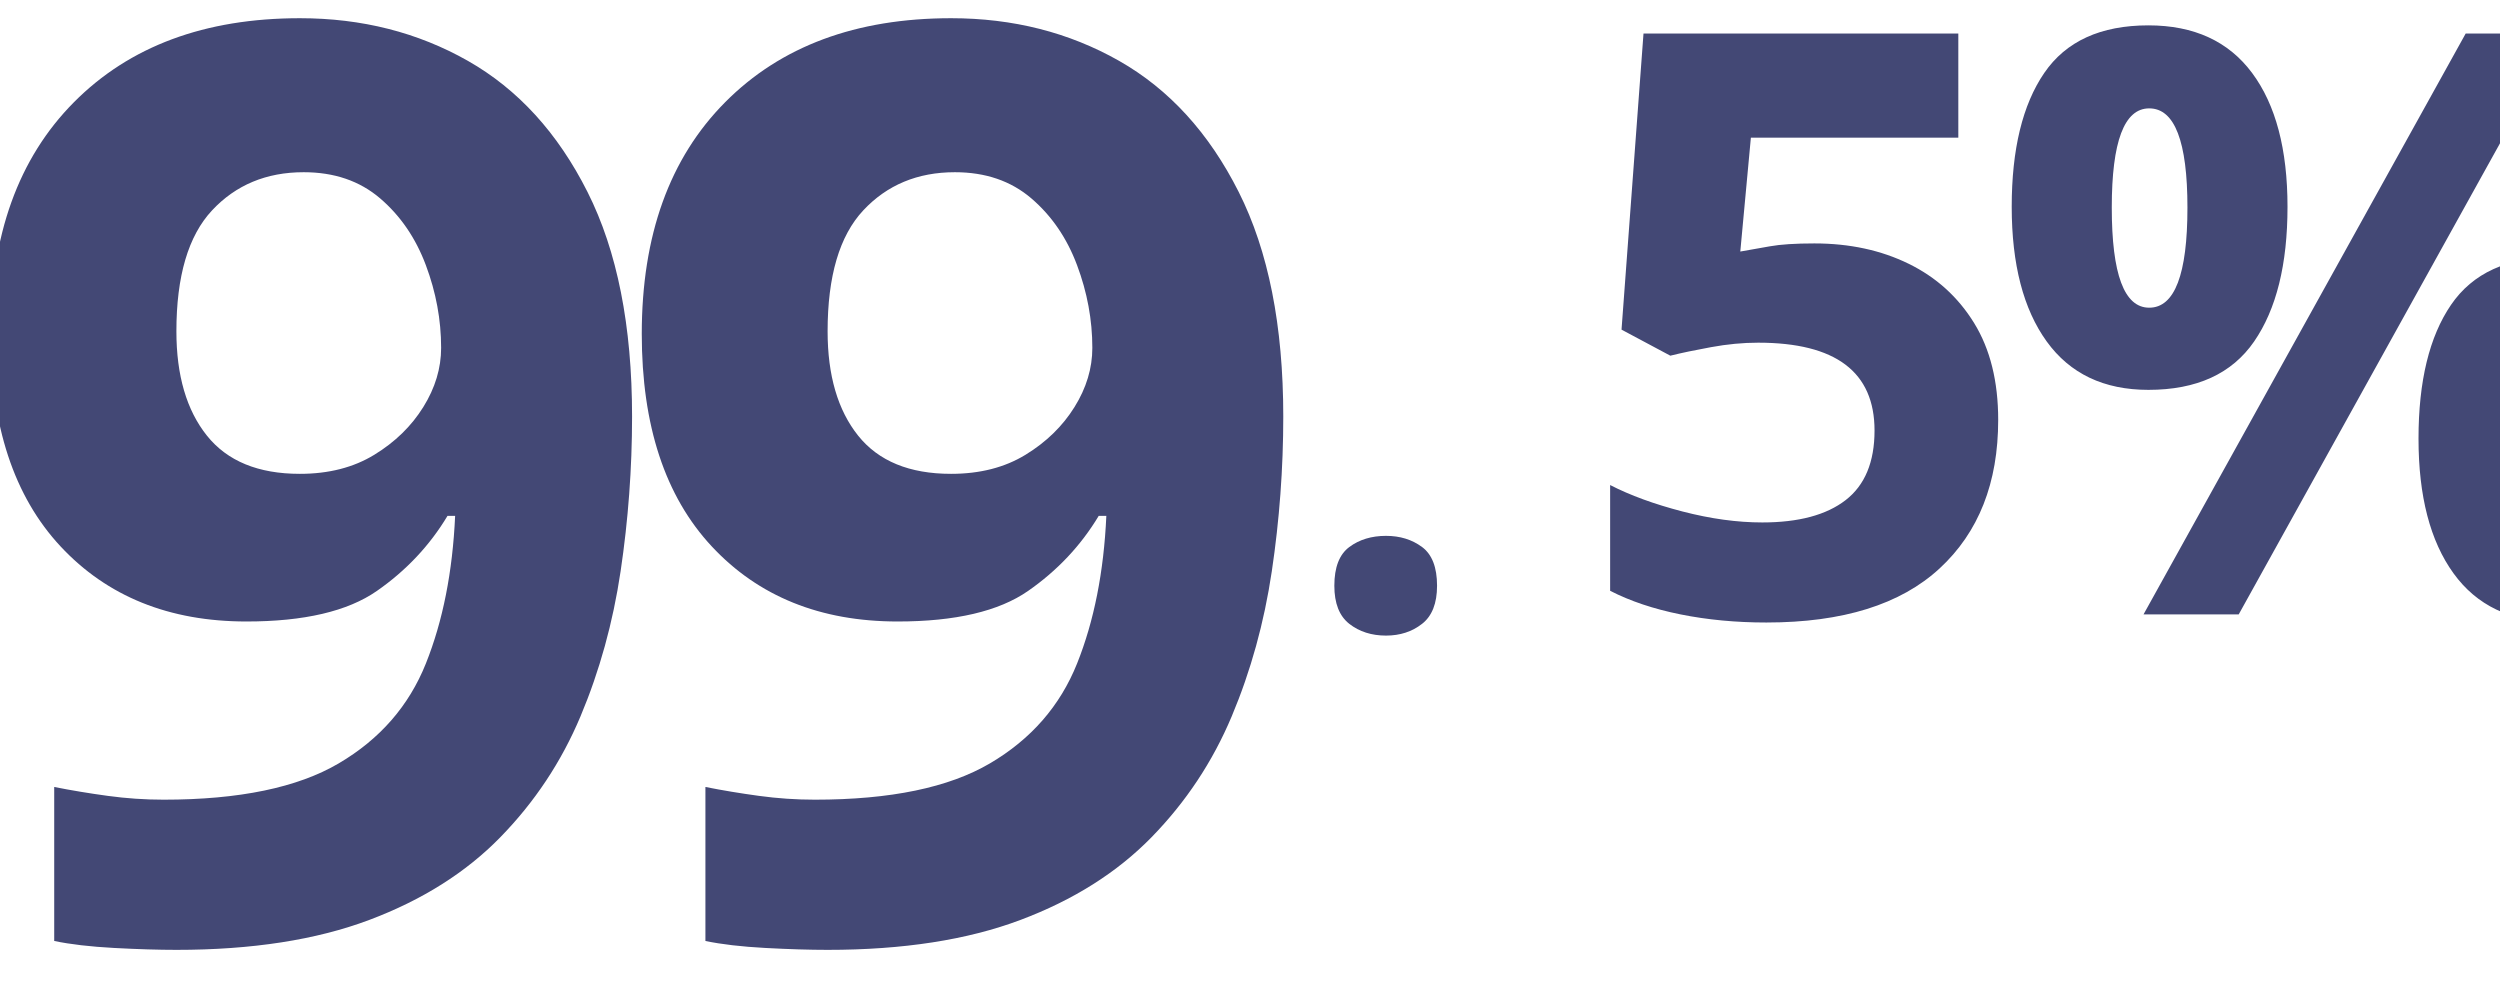
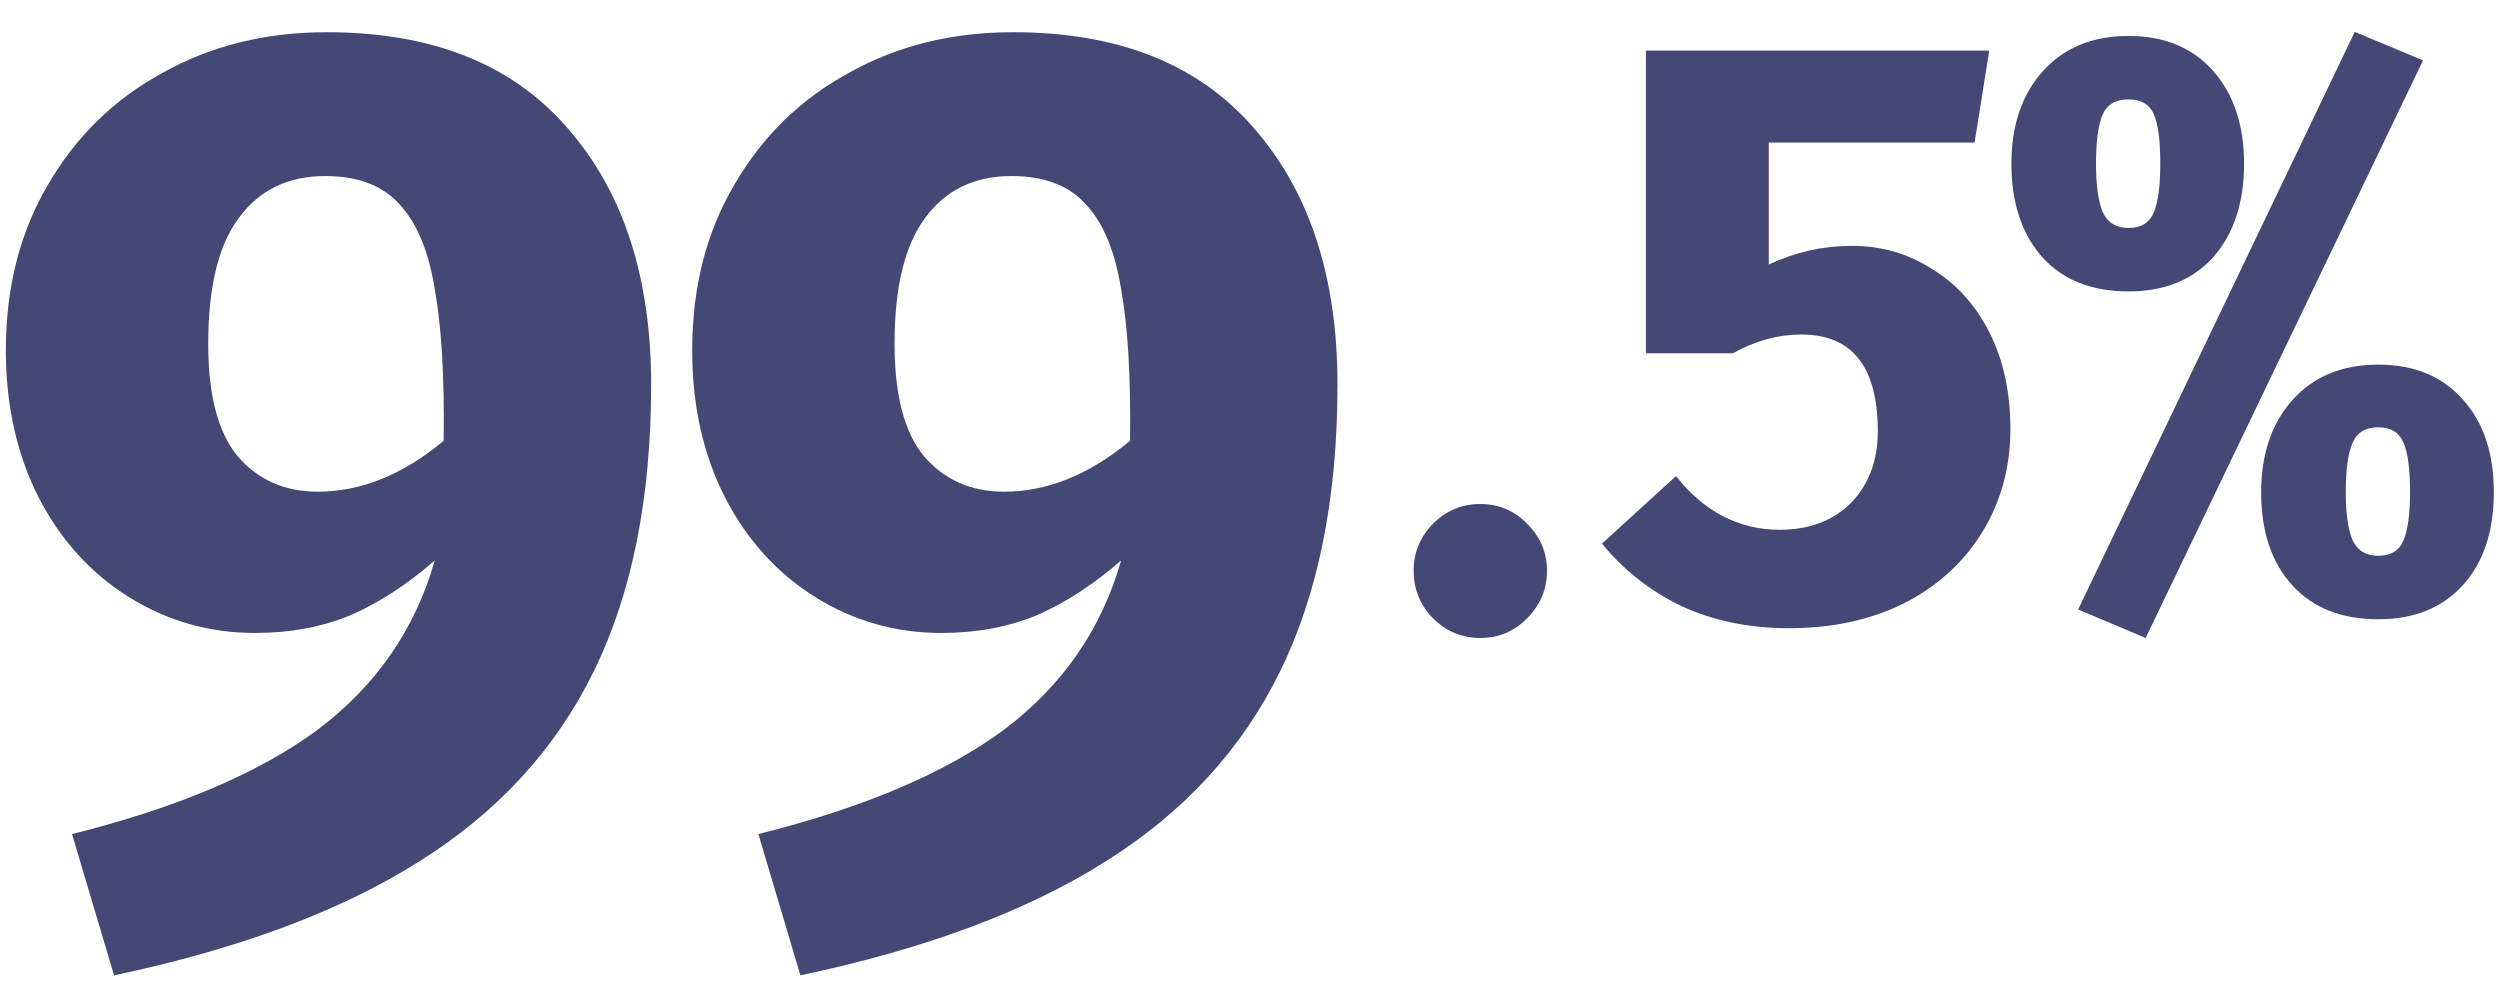
- <svg xmlns="http://www.w3.org/2000/svg" width="300mm" height="120mm" viewBox="0 0 1062.992 425.197" id="svg5296" version="1.1">
+ <svg xmlns="http://www.w3.org/2000/svg" version="1.1" id="svg5296" viewBox="0 0 1062.992 425.197" height="120mm" width="300mm">
  <defs id="defs5298" />
-   <g id="layer1" transform="translate(0,-627.1654)">
-     <text xml:space="preserve" style="font-style:normal;font-variant:normal;font-weight:normal;font-stretch:normal;font-size:196.804px;line-height:219%;font-family:sans-serif;-inkscape-font-specification:'sans-serif, Normal';text-align:start;letter-spacing:0px;word-spacing:0px;writing-mode:lr-tb;text-anchor:start;fill:#434875;fill-opacity:1;stroke:none;stroke-width:1px;stroke-linecap:butt;stroke-linejoin:miter;stroke-opacity:1" x="-649.571" y="577.505" id="text5844">
-       <tspan id="tspan5846" x="-649.571" y="577.505" style="font-style:normal;font-variant:normal;font-weight:bold;font-stretch:normal;font-family:'Fira Mono';-inkscape-font-specification:'Fira Mono';letter-spacing:-11.88px;fill:#434875;fill-opacity:1">5%</tspan>
-     </text>
-     <text xml:space="preserve" style="font-style:normal;font-variant:normal;font-weight:normal;font-stretch:normal;font-size:196.804px;line-height:219%;font-family:sans-serif;-inkscape-font-specification:'sans-serif, Normal';text-align:start;letter-spacing:0px;word-spacing:0px;writing-mode:lr-tb;text-anchor:start;fill:#434875;fill-opacity:1;stroke:none;stroke-width:1px;stroke-linecap:butt;stroke-linejoin:miter;stroke-opacity:1" x="-905.229" y="577.308" id="text5844-3">
-       <tspan id="tspan5846-4" x="-905.229" y="577.308" style="font-style:normal;font-variant:normal;font-weight:bold;font-stretch:normal;font-family:'Fira Mono';-inkscape-font-specification:'Fira Mono';letter-spacing:-11.88px;fill:#434875;fill-opacity:1">99</tspan>
-     </text>
-     <text xml:space="preserve" style="font-style:normal;font-variant:normal;font-weight:normal;font-stretch:normal;font-size:145.324px;line-height:219%;font-family:sans-serif;-inkscape-font-specification:'sans-serif, Normal';text-align:start;letter-spacing:0px;word-spacing:0px;writing-mode:lr-tb;text-anchor:start;fill:#434875;fill-opacity:1;stroke:none;stroke-width:1px;stroke-linecap:butt;stroke-linejoin:miter;stroke-opacity:1" x="-714.928" y="580.741" id="text5844-2">
-       <tspan id="tspan5846-3" x="-714.928" y="580.741" style="font-style:normal;font-variant:normal;font-weight:bold;font-stretch:normal;font-family:'Fira Mono';-inkscape-font-specification:'Fira Mono';letter-spacing:-8.772px;fill:#434875;fill-opacity:1">.</tspan>
-     </text>
-     <text xml:space="preserve" style="font-style:normal;font-variant:normal;font-weight:normal;font-stretch:normal;font-size:345.916px;line-height:219%;font-family:sans-serif;-inkscape-font-specification:'sans-serif, Normal';text-align:start;letter-spacing:0px;word-spacing:0px;writing-mode:lr-tb;text-anchor:start;fill:#434875;fill-opacity:1;stroke:none;stroke-width:1px;stroke-linecap:butt;stroke-linejoin:miter;stroke-opacity:1" x="667.672" y="888.4" id="text5844-0">
-       <tspan id="tspan5846-7" x="667.672" y="888.4" style="font-style:normal;font-variant:normal;font-weight:bold;font-stretch:normal;font-family:'Fira Mono';-inkscape-font-specification:'Fira Mono';letter-spacing:-20.881px;fill:#434875;fill-opacity:1">5%</tspan>
-     </text>
-     <text xml:space="preserve" style="font-style:normal;font-variant:normal;font-weight:normal;font-stretch:normal;font-size:541.184px;line-height:219%;font-family:sans-serif;-inkscape-font-specification:'sans-serif, Normal';text-align:start;letter-spacing:0px;word-spacing:0px;writing-mode:lr-tb;text-anchor:start;fill:#434875;fill-opacity:1;stroke:none;stroke-width:1px;stroke-linecap:butt;stroke-linejoin:miter;stroke-opacity:1" x="-21.326" y="1025.644" id="text5844-3-4">
-       <tspan id="tspan5846-4-9" x="-21.326" y="1025.644" style="font-style:normal;font-variant:normal;font-weight:bold;font-stretch:normal;font-family:'Fira Mono';-inkscape-font-specification:'Fira Mono';letter-spacing:-32.668px;fill:#434875;fill-opacity:1">99</tspan>
-     </text>
-     <text xml:space="preserve" style="font-style:normal;font-variant:normal;font-weight:normal;font-stretch:normal;font-size:255.431px;line-height:219%;font-family:sans-serif;-inkscape-font-specification:'sans-serif, Normal';text-align:start;letter-spacing:0px;word-spacing:0px;writing-mode:lr-tb;text-anchor:start;fill:#434875;fill-opacity:1;stroke:none;stroke-width:1px;stroke-linecap:butt;stroke-linejoin:miter;stroke-opacity:1" x="552.797" y="894.089" id="text5844-2-6">
-       <tspan id="tspan5846-3-8" x="552.797" y="894.089" style="font-style:normal;font-variant:normal;font-weight:bold;font-stretch:normal;font-family:'Fira Mono';-inkscape-font-specification:'Fira Mono';letter-spacing:-15.419px;fill:#434875;fill-opacity:1">.</tspan>
-     </text>
+   <g transform="translate(0,-627.1654)" id="layer1">
+     <g style="font-style:normal;font-variant:normal;font-weight:normal;font-stretch:normal;line-height:0%;font-family:sans-serif;-inkscape-font-specification:'sans-serif, Normal';text-align:start;letter-spacing:0px;word-spacing:0px;writing-mode:lr-tb;text-anchor:start;fill:#434875;fill-opacity:1;stroke:none;stroke-width:1px;stroke-linecap:butt;stroke-linejoin:miter;stroke-opacity:1" id="text5844-0" aria-label="5%">
+       <path id="path869" style="font-style:normal;font-variant:normal;font-weight:bold;font-stretch:normal;font-size:345.916px;line-height:2.19;font-family:'Fira Mono';-inkscape-font-specification:'Fira Mono';letter-spacing:-20.881px;fill:#434875;fill-opacity:1" d="m 839.592,687.769 h -87.517 v 51.887 q 16.95,-7.956 35.283,-7.956 18.679,0 33.9,9.686 15.566,9.34 24.56,26.981 8.994,17.642 8.994,41.164 0,24.214 -11.761,43.585 -11.761,19.371 -33.208,30.441 -21.447,10.723 -49.12,10.723 -25.252,0 -45.661,-9.34 -20.063,-9.686 -33.9,-26.636 l 31.478,-28.711 q 8.648,11.069 19.717,16.95 11.415,5.881 24.214,5.881 19.025,0 30.441,-11.415 11.415,-11.761 11.415,-30.441 0,-41.164 -32.516,-41.164 -14.874,0 -29.057,7.956 H 699.842 V 648.68 h 145.977 z" />
+       <path id="path871" style="font-style:normal;font-variant:normal;font-weight:bold;font-stretch:normal;font-size:345.916px;line-height:2.19;font-family:'Fira Mono';-inkscape-font-specification:'Fira Mono';letter-spacing:-20.881px;fill:#434875;fill-opacity:1" d="M 1030.277,652.831 912.32,898.432 883.609,886.325 1001.22,640.724 Z M 905.055,642.454 q 22.83,0 35.975,14.874 13.145,14.874 13.145,39.434 0,24.906 -13.145,39.78 -13.145,14.528 -35.975,14.528 -23.522,0 -36.667,-14.528 -13.145,-14.874 -13.145,-39.78 0,-24.214 13.145,-39.089 13.491,-15.22 36.667,-15.22 z m 0,26.981 q -8.302,0 -11.069,6.572 -2.767,6.572 -2.767,20.755 0,13.491 2.767,20.409 3.113,6.918 11.069,6.918 7.956,0 10.723,-6.572 2.767,-6.572 2.767,-20.755 0,-14.874 -2.767,-21.101 -2.767,-6.226 -10.723,-6.226 z m 106.196,112.769 q 22.83,0 35.975,14.874 13.145,14.528 13.145,39.434 0,24.906 -13.145,39.434 -13.145,14.528 -35.975,14.528 -23.522,0 -36.667,-14.528 -13.145,-14.528 -13.145,-39.434 0,-24.214 13.145,-39.089 13.491,-15.22 36.667,-15.22 z m 0,26.636 q -8.302,0 -11.069,6.918 -2.767,6.572 -2.767,20.755 0,13.145 2.767,20.063 3.113,6.918 11.069,6.918 7.956,0 10.723,-6.572 2.767,-6.572 2.767,-20.409 0,-14.874 -2.767,-21.101 -2.767,-6.572 -10.723,-6.572 z" />
+     </g>
+     <g style="font-style:normal;font-variant:normal;font-weight:normal;font-stretch:normal;line-height:0%;font-family:sans-serif;-inkscape-font-specification:'sans-serif, Normal';text-align:start;letter-spacing:0px;word-spacing:0px;writing-mode:lr-tb;text-anchor:start;fill:#434875;fill-opacity:1;stroke:none;stroke-width:1px;stroke-linecap:butt;stroke-linejoin:miter;stroke-opacity:1" id="text5844-3-4" aria-label="99">
+       <path id="path874" style="font-style:normal;font-variant:normal;font-weight:bold;font-stretch:normal;font-size:541.184px;line-height:2.19;font-family:'Fira Mono';-inkscape-font-specification:'Fira Mono';letter-spacing:-32.668px;fill:#434875;fill-opacity:1" d="m 138.864,640.862 q 67.107,0 102.284,40.589 35.718,40.589 35.718,109.319 0,71.977 -24.353,121.766 -24.353,49.789 -74.683,81.178 -49.789,31.389 -129.343,48.165 L 30.627,981.808 Q 97.734,965.032 135.076,937.431 q 37.342,-28.142 49.789,-71.977 -17.318,15.153 -35.718,23.271 -18.4,7.577 -40.589,7.577 -29.224,0 -53.577,-15.153 Q 30.627,865.995 16.557,838.936 2.486,811.335 2.486,776.158 q 0,-40.048 17.859,-70.354 17.859,-30.847 48.707,-47.624 30.847,-17.318 69.813,-17.318 z M 88.534,773.452 q 0,32.471 12.447,47.624 12.988,15.153 34.095,15.153 27.6,0 53.577,-21.647 0.541,-40.589 -3.788,-64.401 -3.788,-23.812 -14.612,-35.718 -10.824,-12.447 -31.93,-12.447 -23.812,0 -36.801,17.859 -12.988,17.318 -12.988,53.577 z" />
+       <path id="path876" style="font-style:normal;font-variant:normal;font-weight:bold;font-stretch:normal;font-size:541.184px;line-height:2.19;font-family:'Fira Mono';-inkscape-font-specification:'Fira Mono';letter-spacing:-32.668px;fill:#434875;fill-opacity:1" d="m 430.695,640.862 q 67.107,0 102.284,40.589 35.718,40.589 35.718,109.319 0,71.977 -24.353,121.766 -24.353,49.789 -74.683,81.178 -49.789,31.389 -129.343,48.165 L 322.458,981.808 q 67.107,-16.777 104.449,-44.377 37.342,-28.142 49.789,-71.977 -17.318,15.153 -35.718,23.271 -18.4,7.577 -40.589,7.577 -29.224,0 -53.577,-15.153 -24.353,-15.153 -38.424,-42.212 -14.071,-27.6 -14.071,-62.777 0,-40.048 17.859,-70.354 17.859,-30.847 48.707,-47.624 30.847,-17.318 69.813,-17.318 z m -50.33,132.59 q 0,32.471 12.447,47.624 12.988,15.153 34.095,15.153 27.6,0 53.577,-21.647 0.541,-40.589 -3.788,-64.401 -3.788,-23.812 -14.612,-35.718 -10.824,-12.447 -31.93,-12.447 -23.812,0 -36.801,17.859 -12.988,17.318 -12.988,53.577 z" />
+     </g>
+     <g style="font-style:normal;font-variant:normal;font-weight:normal;font-stretch:normal;line-height:0%;font-family:sans-serif;-inkscape-font-specification:'sans-serif, Normal';text-align:start;letter-spacing:0px;word-spacing:0px;writing-mode:lr-tb;text-anchor:start;fill:#434875;fill-opacity:1;stroke:none;stroke-width:1px;stroke-linecap:butt;stroke-linejoin:miter;stroke-opacity:1" id="text5844-2-6" aria-label=".">
+       <path id="path879" style="font-style:normal;font-variant:normal;font-weight:bold;font-stretch:normal;font-size:255.431px;line-height:2.19;font-family:'Fira Mono';-inkscape-font-specification:'Fira Mono';letter-spacing:-15.419px;fill:#434875;fill-opacity:1" d="m 601.073,869.823 q 0,-11.494 8.174,-19.924 8.429,-8.429 20.179,-8.429 11.75,0 19.924,8.429 8.429,8.429 8.429,19.924 0,11.75 -8.429,20.179 -8.174,8.429 -19.924,8.429 -11.75,0 -20.179,-8.429 -8.174,-8.429 -8.174,-20.179 z" />
+     </g>
  </g>
</svg>
